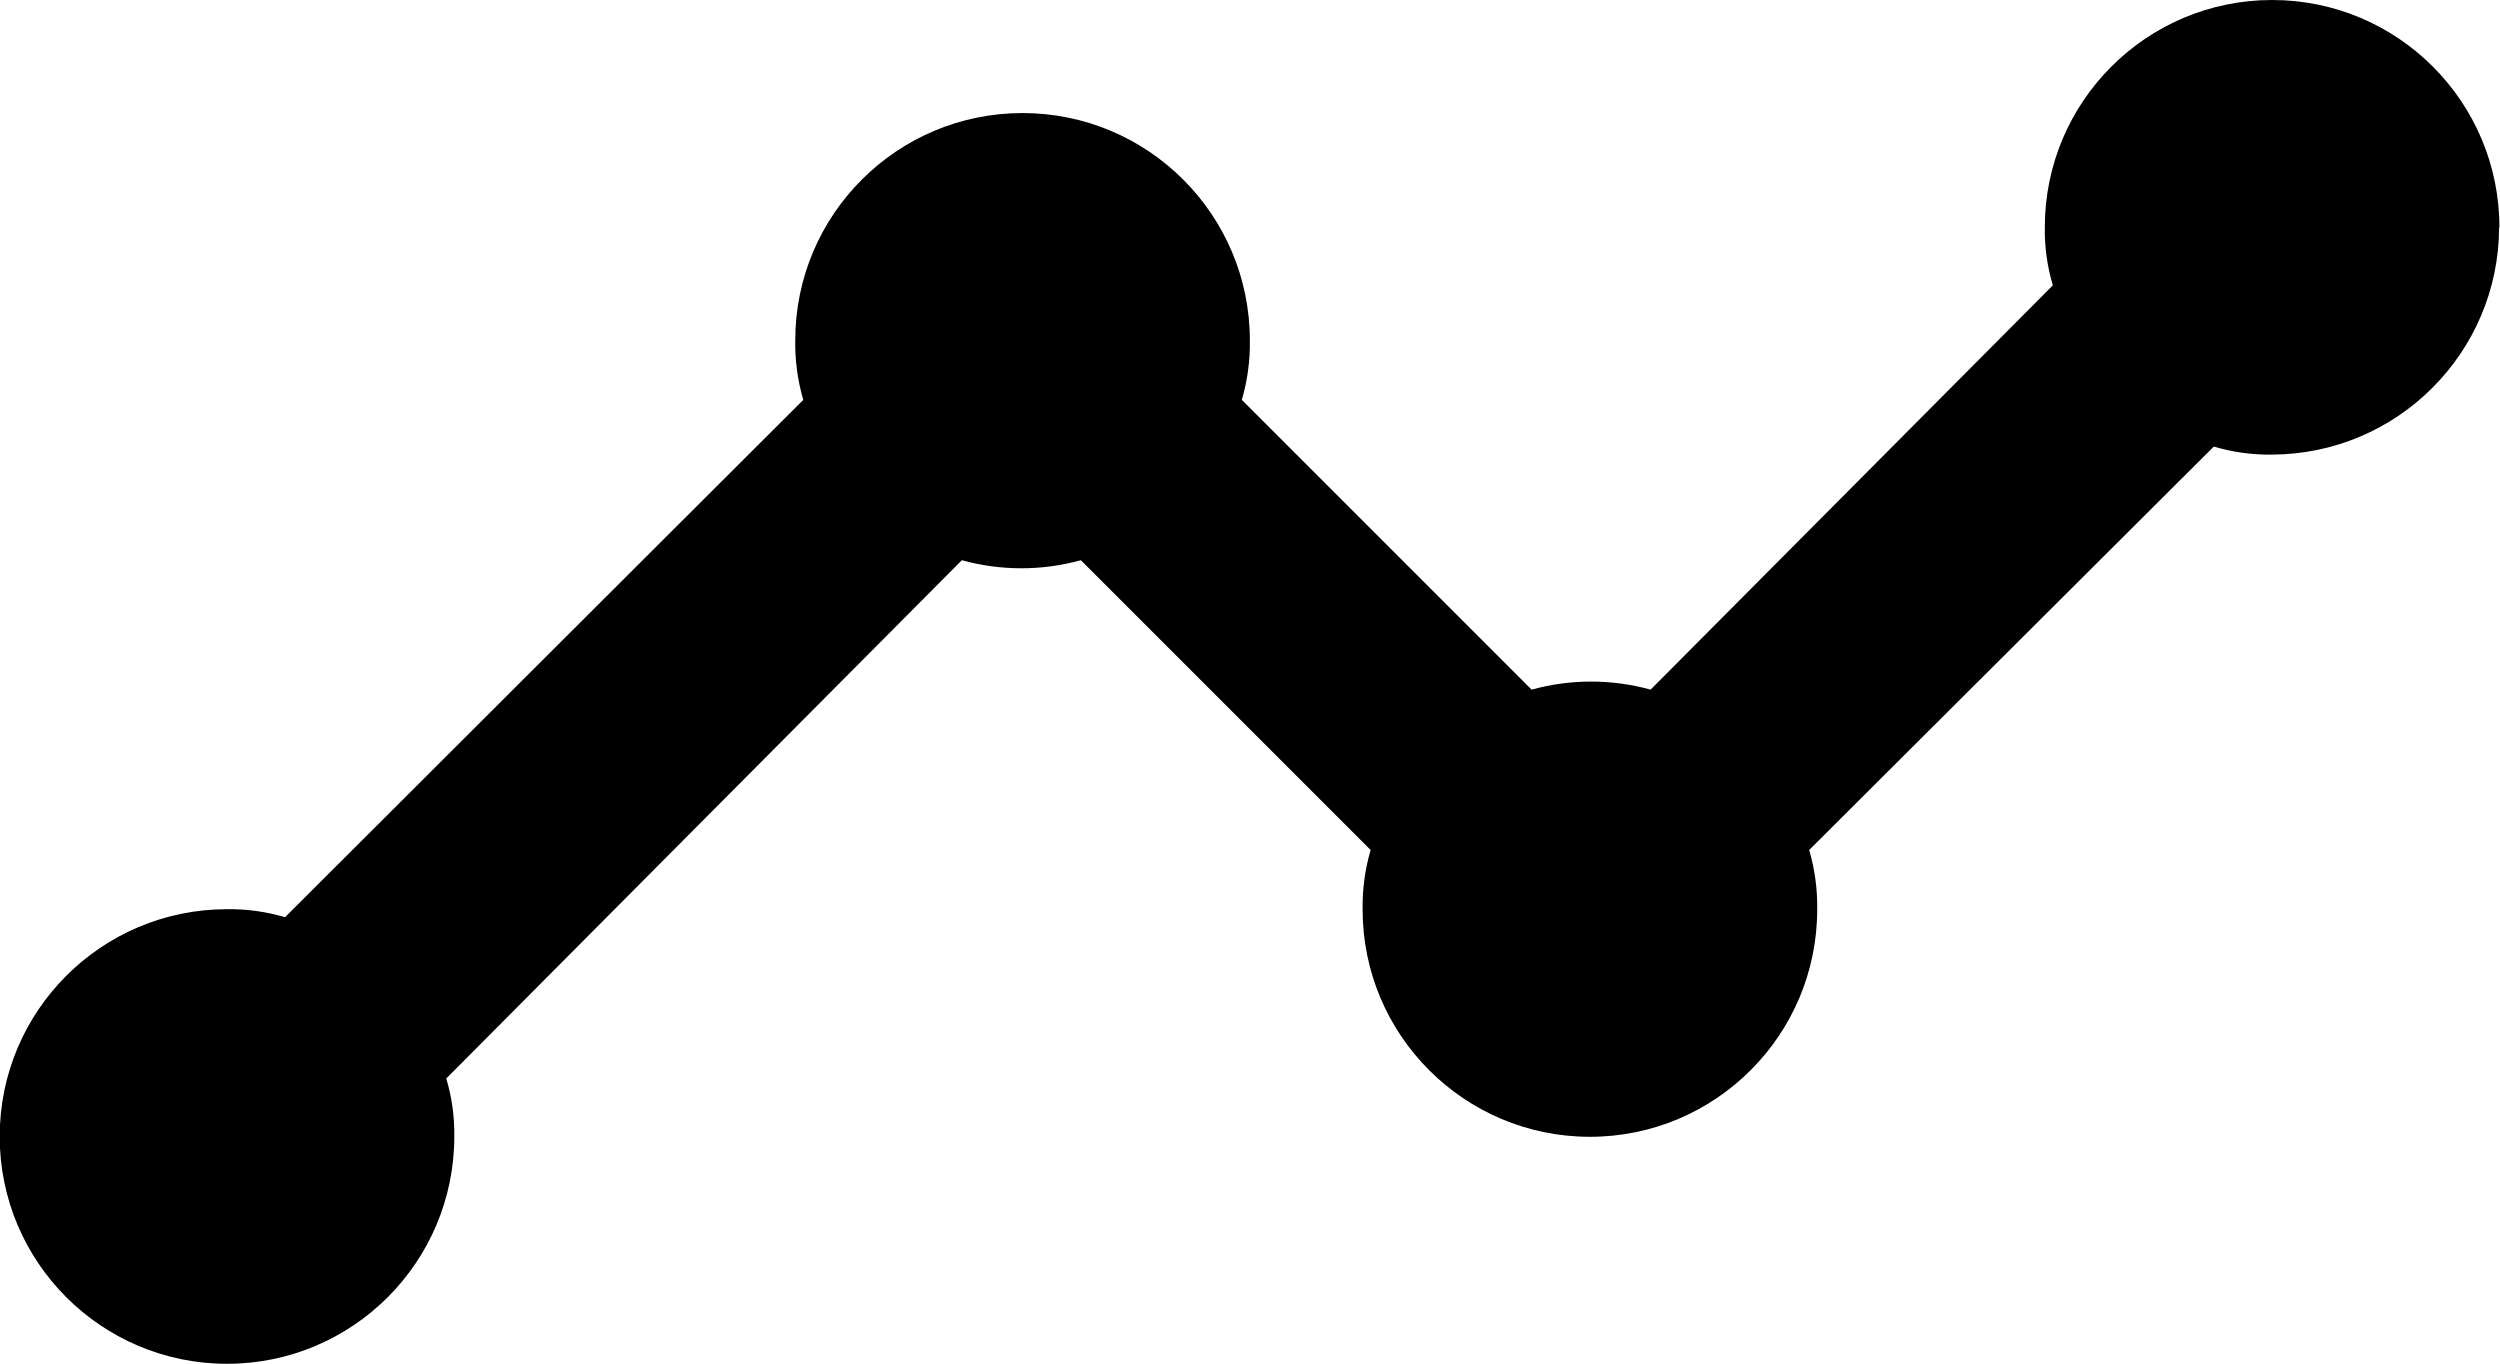
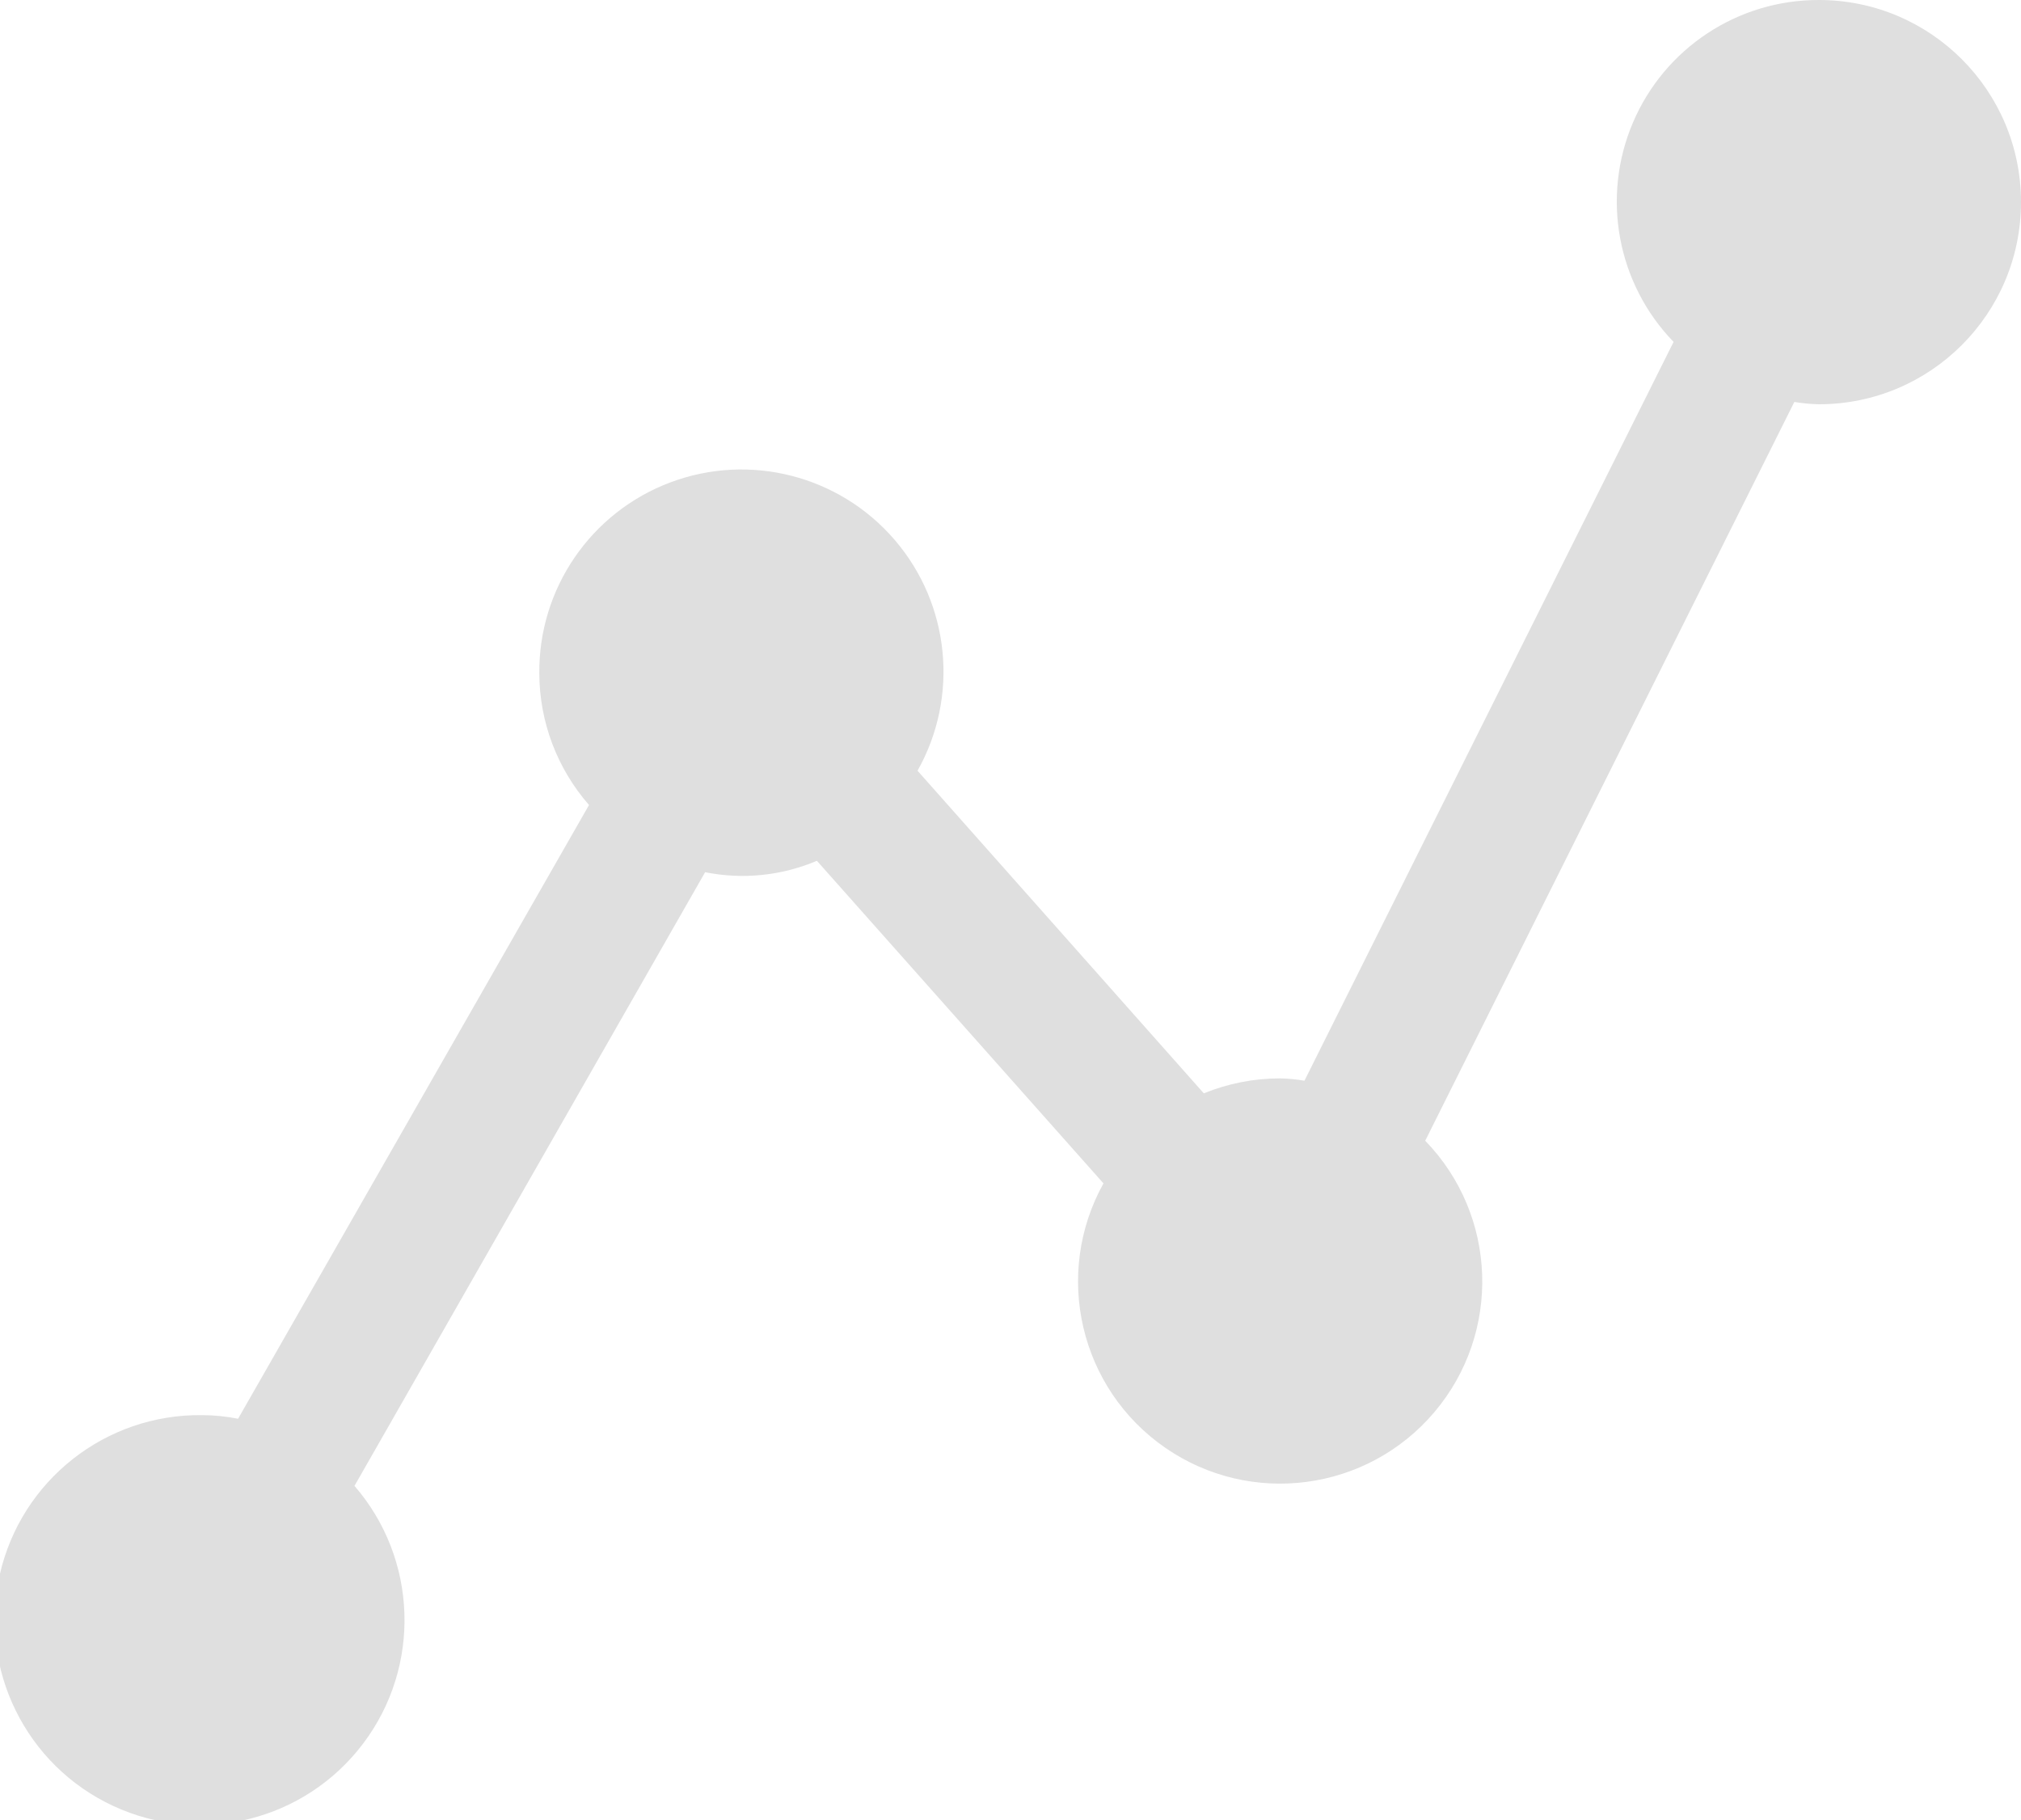
- <svg xmlns="http://www.w3.org/2000/svg" width="8.403" height="4.583" viewBox="0 0 8.403 4.583">
-   <path id="Line_Graph" data-name="Line Graph" d="M9.9,9.764a.766.766,0,0,1-.764.764.649.649,0,0,1-.195-.027l-1.36,1.356a.675.675,0,0,1,.027.2.764.764,0,0,1-1.528,0,.675.675,0,0,1,.027-.2l-.974-.974a.751.751,0,0,1-.4,0L3,12.625a.649.649,0,0,1,.027.195.764.764,0,1,1-.764-.764.649.649,0,0,1,.195.027L4.2,10.344a.675.675,0,0,1-.027-.2.764.764,0,0,1,1.528,0,.675.675,0,0,1-.027.2l.974.974a.751.751,0,0,1,.4,0L8.4,9.959a.649.649,0,0,1-.027-.195.764.764,0,0,1,1.528,0Z" transform="translate(-1.5 -9)" />
+ <svg xmlns="http://www.w3.org/2000/svg" width="20" height="18.004" viewBox="0 0 20 18.004">
+   <g data-name="Group 5360">
+     <path data-name="Path 2456" d="M18 25.55a1.995 1.995 0 0 0-1.438 3.383l-3.653 7.31a1.641 1.641 0 0 0-.242-.023 2 2 0 0 0-.754.148L9.08 33.176a2 2 0 1 0-3.743-.961 1.985 1.985 0 0 0 .492 1.3l-3.473 6.073A1.829 1.829 0 0 0 2 39.552a2.028 2.028 0 1 0 1.508.7l3.47-6.072a1.881 1.881 0 0 0 1.106-.113l2.836 3.192a2 2 0 1 0 3.184-.422l3.653-7.31a1.642 1.642 0 0 0 .243.023 2 2 0 0 0 0-4z" transform="translate(0 -25.55)" style="fill:#dfdfdf" />
+   </g>
</svg>
